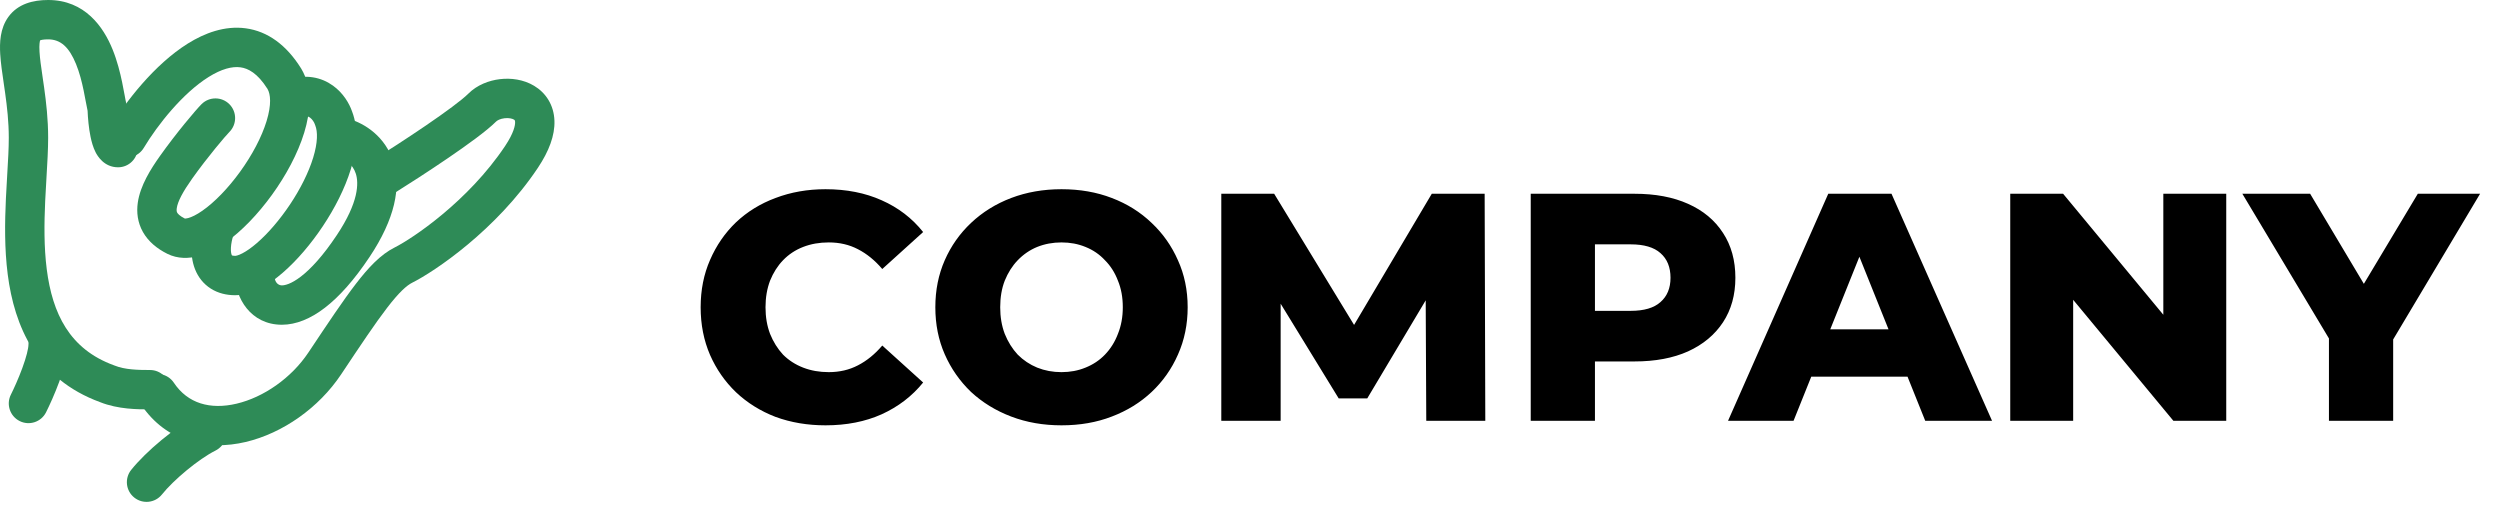
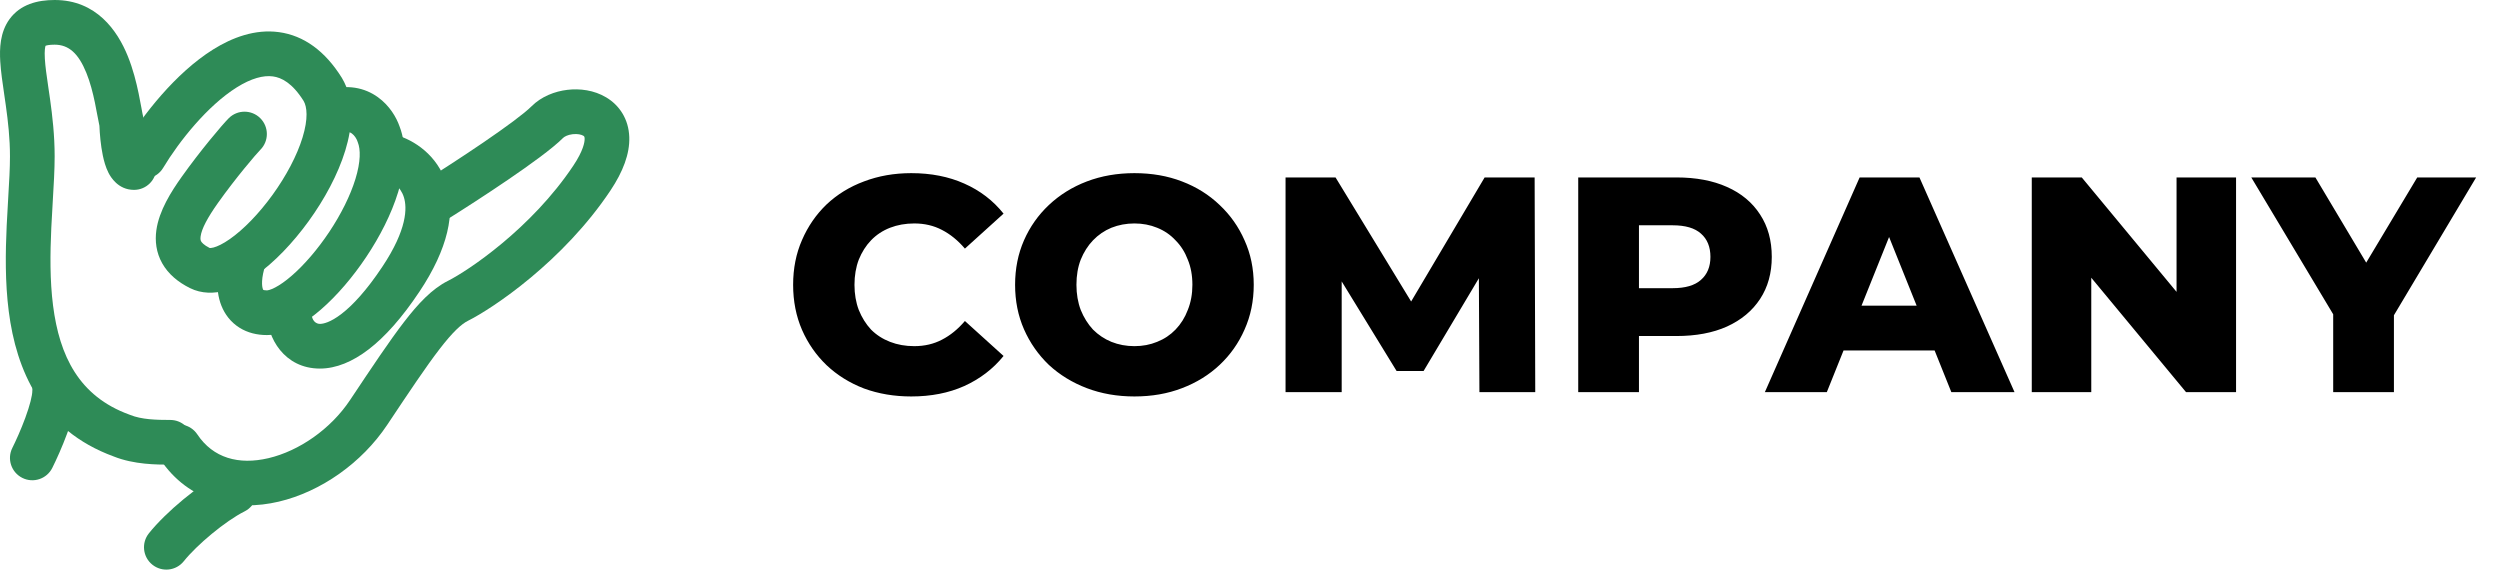
- <svg xmlns="http://www.w3.org/2000/svg" width="185" height="38" viewBox="0 0 185 38" fill="none">
+ <svg xmlns="http://www.w3.org/2000/svg" width="163" height="38" viewBox="0 0 163 38" fill="none">
  <path fill-rule="evenodd" clip-rule="evenodd" d="M0.623 1.246C1.328 0.281 2.447 0 3.563 0C6.282 0 7.657 1.996 8.33 3.656C8.675 4.505 8.89 5.377 9.039 6.093C9.123 6.499 9.178 6.802 9.223 7.046C9.268 7.297 9.302 7.485 9.345 7.657L9.384 7.812L9.388 7.971C9.4 8.408 9.451 9.043 9.553 9.536C9.57 9.618 9.587 9.69 9.604 9.751C9.963 10.017 10.195 10.443 10.195 10.923C10.195 11.727 9.543 12.38 8.739 12.38C7.694 12.38 7.207 11.528 7.074 11.268C6.884 10.897 6.773 10.473 6.701 10.126C6.565 9.469 6.503 8.73 6.482 8.199C6.435 7.987 6.383 7.707 6.329 7.421C6.281 7.167 6.233 6.907 6.187 6.687C6.053 6.042 5.88 5.364 5.631 4.751C5.118 3.487 4.486 2.913 3.563 2.913C3.206 2.913 3.037 2.958 2.969 2.986C2.946 3.054 2.891 3.277 2.924 3.829C2.954 4.342 3.039 4.925 3.145 5.649C3.183 5.906 3.223 6.181 3.265 6.477C3.416 7.559 3.563 8.82 3.563 10.195C3.563 11.059 3.502 12.095 3.438 13.165C3.405 13.723 3.371 14.29 3.345 14.848C3.267 16.541 3.249 18.283 3.46 19.931C3.88 23.203 5.145 25.837 8.43 27.031L8.456 27.041L8.482 27.051C9.234 27.358 10.207 27.381 11.104 27.381C11.908 27.381 12.56 28.033 12.56 28.837C12.56 29.641 11.908 30.293 11.104 30.293L11.059 30.293C10.239 30.294 8.741 30.294 7.41 29.76C2.703 28.037 1.061 24.124 0.571 20.302C0.327 18.4 0.355 16.456 0.436 14.713C0.466 14.052 0.503 13.436 0.538 12.86C0.598 11.859 0.65 10.979 0.65 10.195C0.65 9.021 0.525 7.916 0.38 6.881C0.348 6.649 0.313 6.415 0.279 6.18C0.166 5.416 0.054 4.651 0.016 4C-0.032 3.185 -0.007 2.11 0.623 1.246ZM2.93 3.008C2.929 3.007 2.934 3.002 2.949 2.995C2.938 3.005 2.931 3.008 2.93 3.008Z" fill="#2E8B57" />
  <path fill-rule="evenodd" clip-rule="evenodd" d="M15.44 5.695C13.533 6.887 11.675 9.216 10.638 10.944C10.224 11.634 9.329 11.858 8.64 11.444C7.95 11.03 7.726 10.135 8.14 9.446C9.288 7.533 11.434 4.764 13.896 3.225C15.136 2.451 16.622 1.884 18.186 2.095C19.816 2.316 21.2 3.334 22.275 5.054L22.282 5.065L22.289 5.076C23.157 6.522 22.974 8.305 22.513 9.813C22.033 11.382 21.149 13.004 20.126 14.417C19.105 15.827 17.88 17.119 16.652 17.977C16.04 18.405 15.369 18.766 14.676 18.951C13.978 19.137 13.156 19.168 12.379 18.78C11.611 18.396 10.977 17.874 10.579 17.172C10.175 16.458 10.098 15.701 10.195 15.008C10.372 13.73 11.167 12.488 11.842 11.537C13.04 9.849 14.497 8.124 14.913 7.709C15.482 7.14 16.404 7.14 16.973 7.709C17.541 8.277 17.541 9.2 16.973 9.768C16.715 10.026 15.364 11.608 14.218 13.222C13.529 14.193 13.149 14.912 13.08 15.409C13.053 15.602 13.085 15.687 13.114 15.738C13.15 15.801 13.272 15.968 13.671 16.169C13.694 16.173 13.769 16.178 13.924 16.137C14.179 16.069 14.537 15.901 14.983 15.589C15.872 14.968 16.877 13.938 17.767 12.709C18.655 11.482 19.365 10.146 19.727 8.961C20.105 7.726 20.018 6.962 19.797 6.584C19.054 5.402 18.349 5.057 17.795 4.982C17.175 4.898 16.386 5.104 15.44 5.695ZM13.663 16.167C13.663 16.167 13.665 16.168 13.668 16.169C13.665 16.168 13.663 16.167 13.663 16.167Z" fill="#2E8B57" />
  <path fill-rule="evenodd" clip-rule="evenodd" d="M26.049 8.236C25.846 7.655 25.403 6.887 24.641 6.338C23.787 5.721 22.632 5.459 21.308 5.9C20.545 6.155 20.132 6.98 20.387 7.743C20.641 8.506 21.466 8.918 22.229 8.664C22.469 8.584 22.619 8.588 22.703 8.601C22.787 8.614 22.862 8.646 22.937 8.7C23.116 8.829 23.252 9.056 23.3 9.199L23.313 9.24L23.329 9.279C23.512 9.736 23.523 10.532 23.175 11.668C22.839 12.764 22.229 13.979 21.467 15.122C20.705 16.264 19.833 17.274 19.017 17.98C18.61 18.333 18.243 18.587 17.936 18.746C17.618 18.912 17.445 18.933 17.399 18.933C17.247 18.933 17.181 18.907 17.164 18.899C17.16 18.893 17.152 18.879 17.142 18.854C17.072 18.677 17.009 18.159 17.325 17.209C17.579 16.446 17.167 15.621 16.404 15.367C15.641 15.113 14.816 15.525 14.562 16.288C14.15 17.524 14 18.826 14.432 19.923C14.66 20.499 15.047 21.007 15.603 21.359C16.151 21.706 16.775 21.846 17.399 21.846C18.081 21.846 18.727 21.618 19.279 21.331C19.843 21.038 20.399 20.637 20.924 20.182C21.974 19.273 23.014 18.053 23.89 16.737C24.767 15.423 25.522 13.952 25.96 12.522C26.381 11.145 26.575 9.591 26.049 8.236ZM17.16 18.897C17.161 18.897 17.161 18.897 17.161 18.897L17.16 18.897ZM17.165 18.901C17.168 18.903 17.169 18.904 17.169 18.904C17.169 18.905 17.167 18.904 17.165 18.901Z" fill="#2E8B57" />
  <path fill-rule="evenodd" clip-rule="evenodd" d="M37.335 8.75C37.005 8.789 36.792 8.914 36.712 8.994C36.015 9.691 34.558 10.739 33.154 11.697C31.702 12.688 30.156 13.681 29.172 14.296C28.49 14.723 27.592 14.515 27.165 13.833C26.739 13.151 26.947 12.252 27.629 11.826C28.587 11.227 30.099 10.255 31.512 9.291C32.972 8.295 34.185 7.402 34.653 6.934C35.301 6.285 36.18 5.955 36.988 5.858C37.799 5.76 38.733 5.874 39.527 6.351C40.383 6.864 40.989 7.759 41.029 8.938C41.067 10.026 40.619 11.195 39.807 12.413C36.724 17.038 32.137 20.103 30.508 20.918C30.096 21.124 29.536 21.619 28.645 22.779C27.772 23.913 26.711 25.502 25.243 27.705C23.591 30.183 20.917 32.061 18.176 32.707C15.387 33.364 12.321 32.758 10.44 29.936C9.994 29.267 10.175 28.363 10.844 27.916C11.513 27.47 12.417 27.651 12.864 28.32C13.895 29.867 15.563 30.33 17.507 29.872C19.499 29.403 21.559 27.98 22.819 26.089L22.852 26.04C24.281 23.897 25.395 22.225 26.336 21.003C27.265 19.795 28.162 18.834 29.206 18.312C30.489 17.671 34.641 14.91 37.383 10.797C38.028 9.83 38.126 9.269 38.118 9.038C38.114 8.9 38.083 8.882 38.031 8.85L38.028 8.848C37.912 8.779 37.663 8.711 37.335 8.75Z" fill="#2E8B57" />
  <path fill-rule="evenodd" clip-rule="evenodd" d="M3.563 24.031C4.368 24.031 5.02 24.683 5.02 25.487C5.02 26.355 4.687 27.422 4.384 28.247C4.059 29.131 3.672 29.982 3.409 30.508C3.05 31.227 2.175 31.519 1.456 31.159C0.736 30.799 0.444 29.924 0.804 29.205C1.027 28.76 1.368 28.009 1.65 27.242C1.954 26.416 2.107 25.785 2.107 25.487C2.107 24.683 2.759 24.031 3.563 24.031Z" fill="#2E8B57" />
  <path fill-rule="evenodd" clip-rule="evenodd" d="M16.595 31.39C16.955 32.109 16.663 32.984 15.944 33.344C14.694 33.969 12.835 35.526 11.983 36.592C11.48 37.22 10.564 37.322 9.935 36.819C9.307 36.317 9.206 35.4 9.708 34.772C10.797 33.41 12.979 31.57 14.641 30.738C15.361 30.379 16.236 30.67 16.595 31.39Z" fill="#2E8B57" />
  <path fill-rule="evenodd" clip-rule="evenodd" d="M24.009 9.795C24.23 9.021 25.036 8.574 25.809 8.795C26.998 9.134 28.519 10.108 29.11 11.977C29.704 13.856 29.22 16.206 27.349 19.013C26.201 20.735 25.097 21.963 24.044 22.773C22.994 23.581 21.916 24.031 20.858 24.031C18.542 24.031 17.399 22.026 17.399 20.39C17.399 19.585 18.051 18.933 18.855 18.933C19.66 18.933 20.312 19.585 20.312 20.39C20.312 20.938 20.625 21.118 20.858 21.118C21.074 21.118 21.543 21.022 22.268 20.464C22.99 19.909 23.889 18.953 24.925 17.397C26.55 14.961 26.552 13.549 26.332 12.855C26.11 12.15 25.519 11.741 25.009 11.595C24.235 11.374 23.788 10.568 24.009 9.795Z" fill="#2E8B57" />
-   <path d="M61.088 31.474C59.76 31.474 58.528 31.267 57.392 30.851C56.272 30.419 55.296 29.811 54.464 29.026C53.648 28.242 53.008 27.323 52.544 26.267C52.08 25.195 51.848 24.018 51.848 22.738C51.848 21.459 52.08 20.291 52.544 19.235C53.008 18.163 53.648 17.235 54.464 16.451C55.296 15.666 56.272 15.066 57.392 14.65C58.528 14.219 59.76 14.002 61.088 14.002C62.64 14.002 64.024 14.274 65.24 14.819C66.472 15.363 67.496 16.146 68.312 17.171L65.288 19.907C64.744 19.267 64.144 18.779 63.488 18.442C62.848 18.107 62.128 17.939 61.328 17.939C60.64 17.939 60.008 18.05 59.432 18.274C58.856 18.498 58.36 18.826 57.944 19.259C57.544 19.674 57.224 20.178 56.984 20.77C56.76 21.363 56.648 22.018 56.648 22.738C56.648 23.459 56.76 24.114 56.984 24.706C57.224 25.299 57.544 25.811 57.944 26.242C58.36 26.659 58.856 26.979 59.432 27.203C60.008 27.427 60.64 27.538 61.328 27.538C62.128 27.538 62.848 27.37 63.488 27.035C64.144 26.698 64.744 26.21 65.288 25.57L68.312 28.306C67.496 29.314 66.472 30.099 65.24 30.659C64.024 31.203 62.64 31.474 61.088 31.474ZM78.551 31.474C77.207 31.474 75.967 31.259 74.831 30.826C73.695 30.395 72.703 29.787 71.855 29.003C71.023 28.203 70.375 27.274 69.911 26.218C69.447 25.163 69.215 24.003 69.215 22.738C69.215 21.474 69.447 20.314 69.911 19.259C70.375 18.203 71.023 17.282 71.855 16.498C72.703 15.698 73.695 15.082 74.831 14.65C75.967 14.219 77.207 14.002 78.551 14.002C79.911 14.002 81.151 14.219 82.271 14.65C83.407 15.082 84.391 15.698 85.223 16.498C86.055 17.282 86.703 18.203 87.167 19.259C87.647 20.314 87.887 21.474 87.887 22.738C87.887 24.003 87.647 25.171 87.167 26.242C86.703 27.299 86.055 28.218 85.223 29.003C84.391 29.787 83.407 30.395 82.271 30.826C81.151 31.259 79.911 31.474 78.551 31.474ZM78.551 27.538C79.191 27.538 79.783 27.427 80.327 27.203C80.887 26.979 81.367 26.659 81.767 26.242C82.183 25.811 82.503 25.299 82.727 24.706C82.967 24.114 83.087 23.459 83.087 22.738C83.087 22.003 82.967 21.346 82.727 20.77C82.503 20.178 82.183 19.674 81.767 19.259C81.367 18.826 80.887 18.498 80.327 18.274C79.783 18.05 79.191 17.939 78.551 17.939C77.911 17.939 77.311 18.05 76.751 18.274C76.207 18.498 75.727 18.826 75.311 19.259C74.911 19.674 74.591 20.178 74.351 20.77C74.127 21.346 74.015 22.003 74.015 22.738C74.015 23.459 74.127 24.114 74.351 24.706C74.591 25.299 74.911 25.811 75.311 26.242C75.727 26.659 76.207 26.979 76.751 27.203C77.311 27.427 77.911 27.538 78.551 27.538ZM90.376 31.139V14.338H94.288L101.248 25.762H99.184L105.952 14.338H109.864L109.912 31.139H105.544L105.496 20.986H106.24L101.176 29.483H99.064L93.856 20.986H94.768V31.139H90.376ZM113.274 31.139V14.338H120.954C122.49 14.338 123.81 14.586 124.914 15.082C126.034 15.579 126.898 16.299 127.506 17.242C128.114 18.171 128.418 19.274 128.418 20.555C128.418 21.819 128.114 22.915 127.506 23.843C126.898 24.77 126.034 25.491 124.914 26.003C123.81 26.498 122.49 26.747 120.954 26.747H115.914L118.026 24.683V31.139H113.274ZM118.026 25.186L115.914 23.003H120.666C121.658 23.003 122.394 22.787 122.874 22.355C123.37 21.922 123.618 21.323 123.618 20.555C123.618 19.77 123.37 19.163 122.874 18.73C122.394 18.299 121.658 18.082 120.666 18.082H115.914L118.026 15.899V25.186ZM127.875 31.139L135.291 14.338H139.971L147.411 31.139H142.467L136.659 16.666H138.531L132.723 31.139H127.875ZM131.931 27.875L133.155 24.37H141.363L142.587 27.875H131.931ZM148.758 31.139V14.338H152.67L161.934 25.523H160.086V14.338H164.742V31.139H160.83L151.566 19.954H153.414V31.139H148.758ZM172.342 31.139V24.035L173.446 26.89L165.934 14.338H170.95L176.374 23.434H173.47L178.918 14.338H183.526L176.038 26.89L177.094 24.035V31.139H172.342Z" fill="black" />
+   <path d="M59.412 25.849C58.305 25.849 57.278 25.676 56.332 25.329C55.398 24.969 54.585 24.463 53.892 23.809C53.212 23.156 52.678 22.389 52.292 21.509C51.905 20.616 51.712 19.636 51.712 18.569C51.712 17.503 51.905 16.529 52.292 15.649C52.678 14.756 53.212 13.983 53.892 13.329C54.585 12.676 55.398 12.176 56.332 11.829C57.278 11.469 58.305 11.289 59.412 11.289C60.705 11.289 61.858 11.516 62.872 11.969C63.898 12.423 64.752 13.076 65.432 13.929L62.912 16.209C62.458 15.676 61.958 15.269 61.412 14.989C60.878 14.709 60.278 14.569 59.612 14.569C59.038 14.569 58.512 14.663 58.032 14.849C57.552 15.036 57.138 15.309 56.792 15.669C56.458 16.016 56.192 16.436 55.992 16.929C55.805 17.423 55.712 17.969 55.712 18.569C55.712 19.169 55.805 19.716 55.992 20.209C56.192 20.703 56.458 21.129 56.792 21.489C57.138 21.836 57.552 22.103 58.032 22.289C58.512 22.476 59.038 22.569 59.612 22.569C60.278 22.569 60.878 22.429 61.412 22.149C61.958 21.869 62.458 21.463 62.912 20.929L65.432 23.209C64.752 24.049 63.898 24.703 62.872 25.169C61.858 25.623 60.705 25.849 59.412 25.849ZM73.964 25.849C72.844 25.849 71.811 25.669 70.864 25.309C69.918 24.949 69.091 24.443 68.384 23.789C67.691 23.123 67.151 22.349 66.764 21.469C66.378 20.589 66.184 19.623 66.184 18.569C66.184 17.516 66.378 16.549 66.764 15.669C67.151 14.789 67.691 14.023 68.384 13.369C69.091 12.703 69.918 12.189 70.864 11.829C71.811 11.469 72.844 11.289 73.964 11.289C75.098 11.289 76.131 11.469 77.064 11.829C78.011 12.189 78.831 12.703 79.524 13.369C80.218 14.023 80.758 14.789 81.144 15.669C81.544 16.549 81.744 17.516 81.744 18.569C81.744 19.623 81.544 20.596 81.144 21.489C80.758 22.369 80.218 23.136 79.524 23.789C78.831 24.443 78.011 24.949 77.064 25.309C76.131 25.669 75.098 25.849 73.964 25.849ZM73.964 22.569C74.498 22.569 74.991 22.476 75.444 22.289C75.911 22.103 76.311 21.836 76.644 21.489C76.991 21.129 77.258 20.703 77.444 20.209C77.644 19.716 77.744 19.169 77.744 18.569C77.744 17.956 77.644 17.409 77.444 16.929C77.258 16.436 76.991 16.016 76.644 15.669C76.311 15.309 75.911 15.036 75.444 14.849C74.991 14.663 74.498 14.569 73.964 14.569C73.431 14.569 72.931 14.663 72.464 14.849C72.011 15.036 71.611 15.309 71.264 15.669C70.931 16.016 70.664 16.436 70.464 16.929C70.278 17.409 70.184 17.956 70.184 18.569C70.184 19.169 70.278 19.716 70.464 20.209C70.664 20.703 70.931 21.129 71.264 21.489C71.611 21.836 72.011 22.103 72.464 22.289C72.931 22.476 73.431 22.569 73.964 22.569ZM83.818 25.569V11.569H87.078L92.878 21.089H91.158L96.798 11.569H100.058L100.098 25.569H96.458L96.418 17.109H97.038L92.818 24.189H91.058L86.718 17.109H87.478V25.569H83.818ZM102.9 25.569V11.569H109.3C110.58 11.569 111.68 11.776 112.6 12.189C113.534 12.603 114.254 13.203 114.76 13.989C115.267 14.763 115.52 15.683 115.52 16.749C115.52 17.803 115.267 18.716 114.76 19.489C114.254 20.263 113.534 20.863 112.6 21.289C111.68 21.703 110.58 21.909 109.3 21.909H105.1L106.86 20.189V25.569H102.9ZM106.86 20.609L105.1 18.789H109.06C109.887 18.789 110.5 18.609 110.9 18.249C111.314 17.889 111.52 17.389 111.52 16.749C111.52 16.096 111.314 15.589 110.9 15.229C110.5 14.869 109.887 14.689 109.06 14.689H105.1L106.86 12.869V20.609ZM115.068 25.569L121.248 11.569H125.148L131.348 25.569H127.228L122.388 13.509H123.948L119.108 25.569H115.068ZM118.448 22.849L119.468 19.929H126.308L127.328 22.849H118.448ZM132.471 25.569V11.569H135.731L143.451 20.889H141.911V11.569H145.791V25.569H142.531L134.811 16.249H136.351V25.569H132.471ZM152.124 25.569V19.649L153.044 22.029L146.784 11.569H150.964L155.484 19.149H153.064L157.604 11.569H161.444L155.204 22.029L156.084 19.649V25.569H152.124Z" fill="black" />
</svg>
